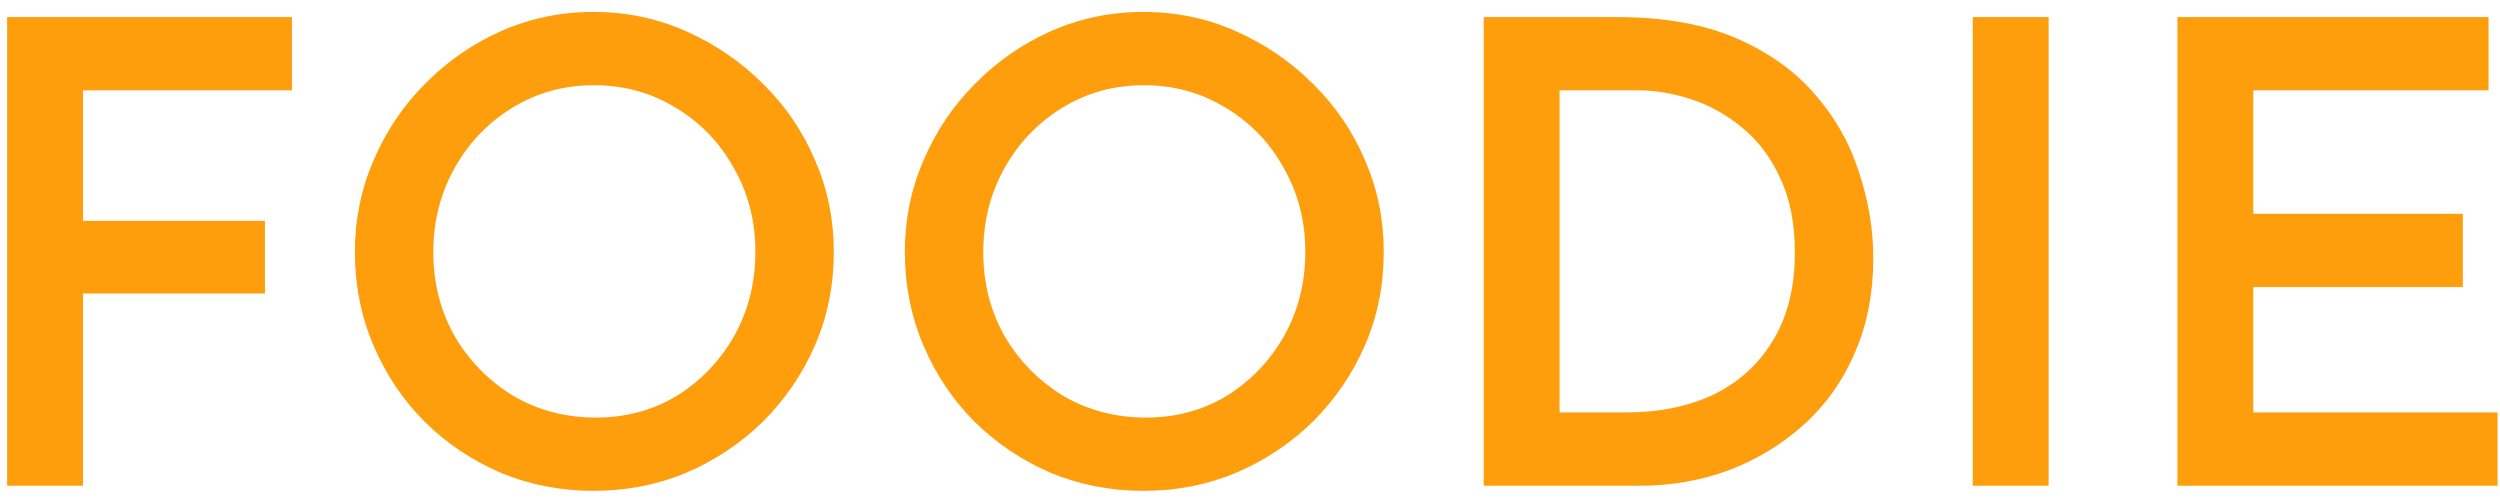
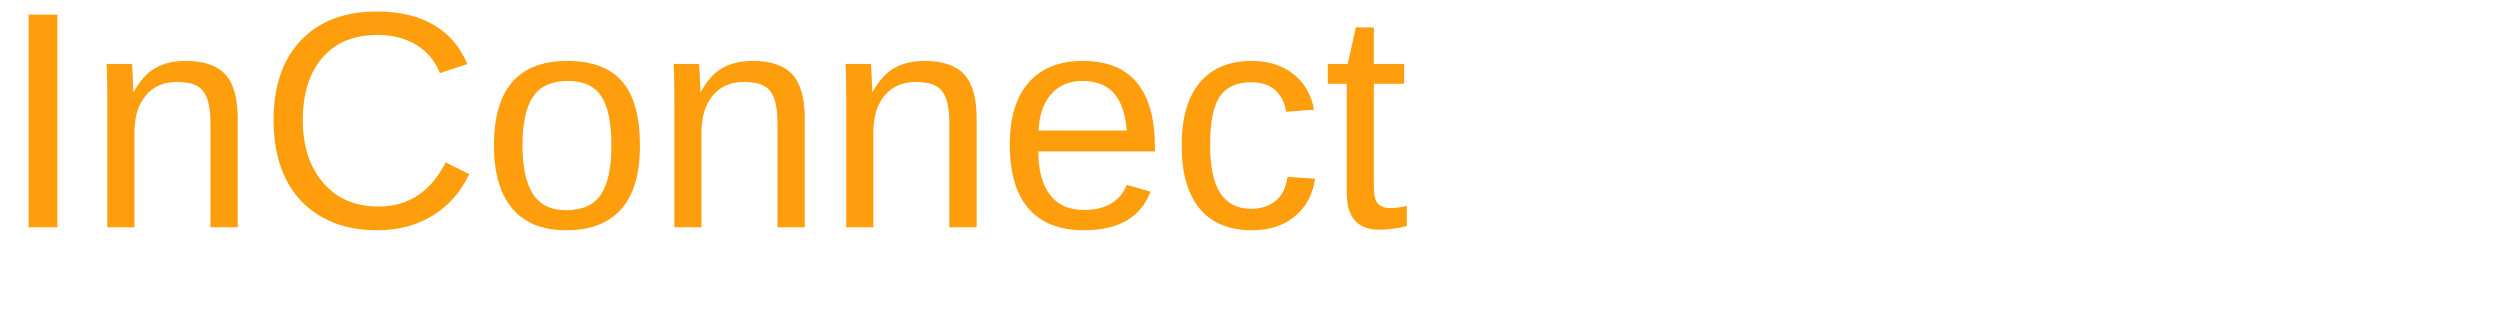
- <svg xmlns="http://www.w3.org/2000/svg" width="175" height="35" viewBox="0 0 175 35" fill="none">
-   <path d="M0.5 1.195H20.435V6.325H5.81V15.46H18.545V20.545H5.81V34H0.5V1.195ZM24.842 17.62C24.842 15.37 25.277 13.24 26.147 11.23C27.017 9.19 28.217 7.405 29.747 5.875C31.277 4.315 33.047 3.085 35.057 2.185C37.097 1.285 39.257 0.835 41.537 0.835C43.847 0.835 46.007 1.285 48.017 2.185C50.057 3.085 51.857 4.315 53.417 5.875C54.977 7.405 56.192 9.19 57.062 11.23C57.932 13.24 58.367 15.37 58.367 17.62C58.367 19.96 57.932 22.135 57.062 24.145C56.192 26.155 54.977 27.94 53.417 29.5C51.857 31.03 50.057 32.23 48.017 33.1C46.007 33.94 43.847 34.36 41.537 34.36C39.257 34.36 37.097 33.94 35.057 33.1C33.047 32.23 31.277 31.045 29.747 29.545C28.217 28.015 27.017 26.23 26.147 24.19C25.277 22.15 24.842 19.96 24.842 17.62ZM30.332 17.665C30.332 19.795 30.827 21.745 31.817 23.515C32.837 25.255 34.202 26.65 35.912 27.7C37.652 28.72 39.587 29.23 41.717 29.23C43.817 29.23 45.707 28.72 47.387 27.7C49.067 26.65 50.402 25.255 51.392 23.515C52.382 21.745 52.877 19.78 52.877 17.62C52.877 15.46 52.367 13.495 51.347 11.725C50.357 9.955 49.007 8.56 47.297 7.54C45.587 6.49 43.682 5.965 41.582 5.965C39.482 5.965 37.577 6.49 35.867 7.54C34.157 8.59 32.807 10 31.817 11.77C30.827 13.54 30.332 15.505 30.332 17.665ZM63.338 17.62C63.338 15.37 63.773 13.24 64.643 11.23C65.513 9.19 66.713 7.405 68.243 5.875C69.773 4.315 71.543 3.085 73.553 2.185C75.593 1.285 77.753 0.835 80.033 0.835C82.343 0.835 84.503 1.285 86.513 2.185C88.553 3.085 90.353 4.315 91.913 5.875C93.473 7.405 94.688 9.19 95.558 11.23C96.428 13.24 96.863 15.37 96.863 17.62C96.863 19.96 96.428 22.135 95.558 24.145C94.688 26.155 93.473 27.94 91.913 29.5C90.353 31.03 88.553 32.23 86.513 33.1C84.503 33.94 82.343 34.36 80.033 34.36C77.753 34.36 75.593 33.94 73.553 33.1C71.543 32.23 69.773 31.045 68.243 29.545C66.713 28.015 65.513 26.23 64.643 24.19C63.773 22.15 63.338 19.96 63.338 17.62ZM68.828 17.665C68.828 19.795 69.323 21.745 70.313 23.515C71.333 25.255 72.698 26.65 74.408 27.7C76.148 28.72 78.083 29.23 80.213 29.23C82.313 29.23 84.203 28.72 85.883 27.7C87.563 26.65 88.898 25.255 89.888 23.515C90.878 21.745 91.373 19.78 91.373 17.62C91.373 15.46 90.863 13.495 89.843 11.725C88.853 9.955 87.503 8.56 85.793 7.54C84.083 6.49 82.178 5.965 80.078 5.965C77.978 5.965 76.073 6.49 74.363 7.54C72.653 8.59 71.303 10 70.313 11.77C69.323 13.54 68.828 15.505 68.828 17.665ZM103.859 34V1.195H113.219C116.489 1.195 119.264 1.69 121.544 2.68C123.824 3.67 125.669 4.99 127.079 6.64C128.489 8.26 129.509 10.075 130.139 12.085C130.799 14.065 131.129 16.06 131.129 18.07C131.129 20.53 130.694 22.75 129.824 24.73C128.984 26.68 127.799 28.345 126.269 29.725C124.739 31.105 122.984 32.17 121.004 32.92C119.054 33.64 116.984 34 114.794 34H103.859ZM109.169 28.87H113.804C116.144 28.87 118.199 28.45 119.969 27.61C121.739 26.74 123.119 25.48 124.109 23.83C125.129 22.15 125.639 20.11 125.639 17.71C125.639 15.64 125.294 13.885 124.604 12.445C123.944 11.005 123.059 9.835 121.949 8.935C120.869 8.035 119.684 7.375 118.394 6.955C117.134 6.535 115.904 6.325 114.704 6.325H109.169V28.87ZM138.093 1.195H143.403V34H138.093V1.195ZM152.419 1.195H174.199V6.325H157.729V14.965H172.399V20.095H157.729V28.87H174.829V34H152.419V1.195Z" fill="#FE9E0D" />
+ <svg xmlns="http://www.w3.org/2000/svg" width="275" height="35" viewBox="0 0 275 35" fill="none">
+   <text x="0" y="25" font-family="Arial, sans-serif" font-size="34" fill="#FE9E0D">InConnect</text>
</svg>
